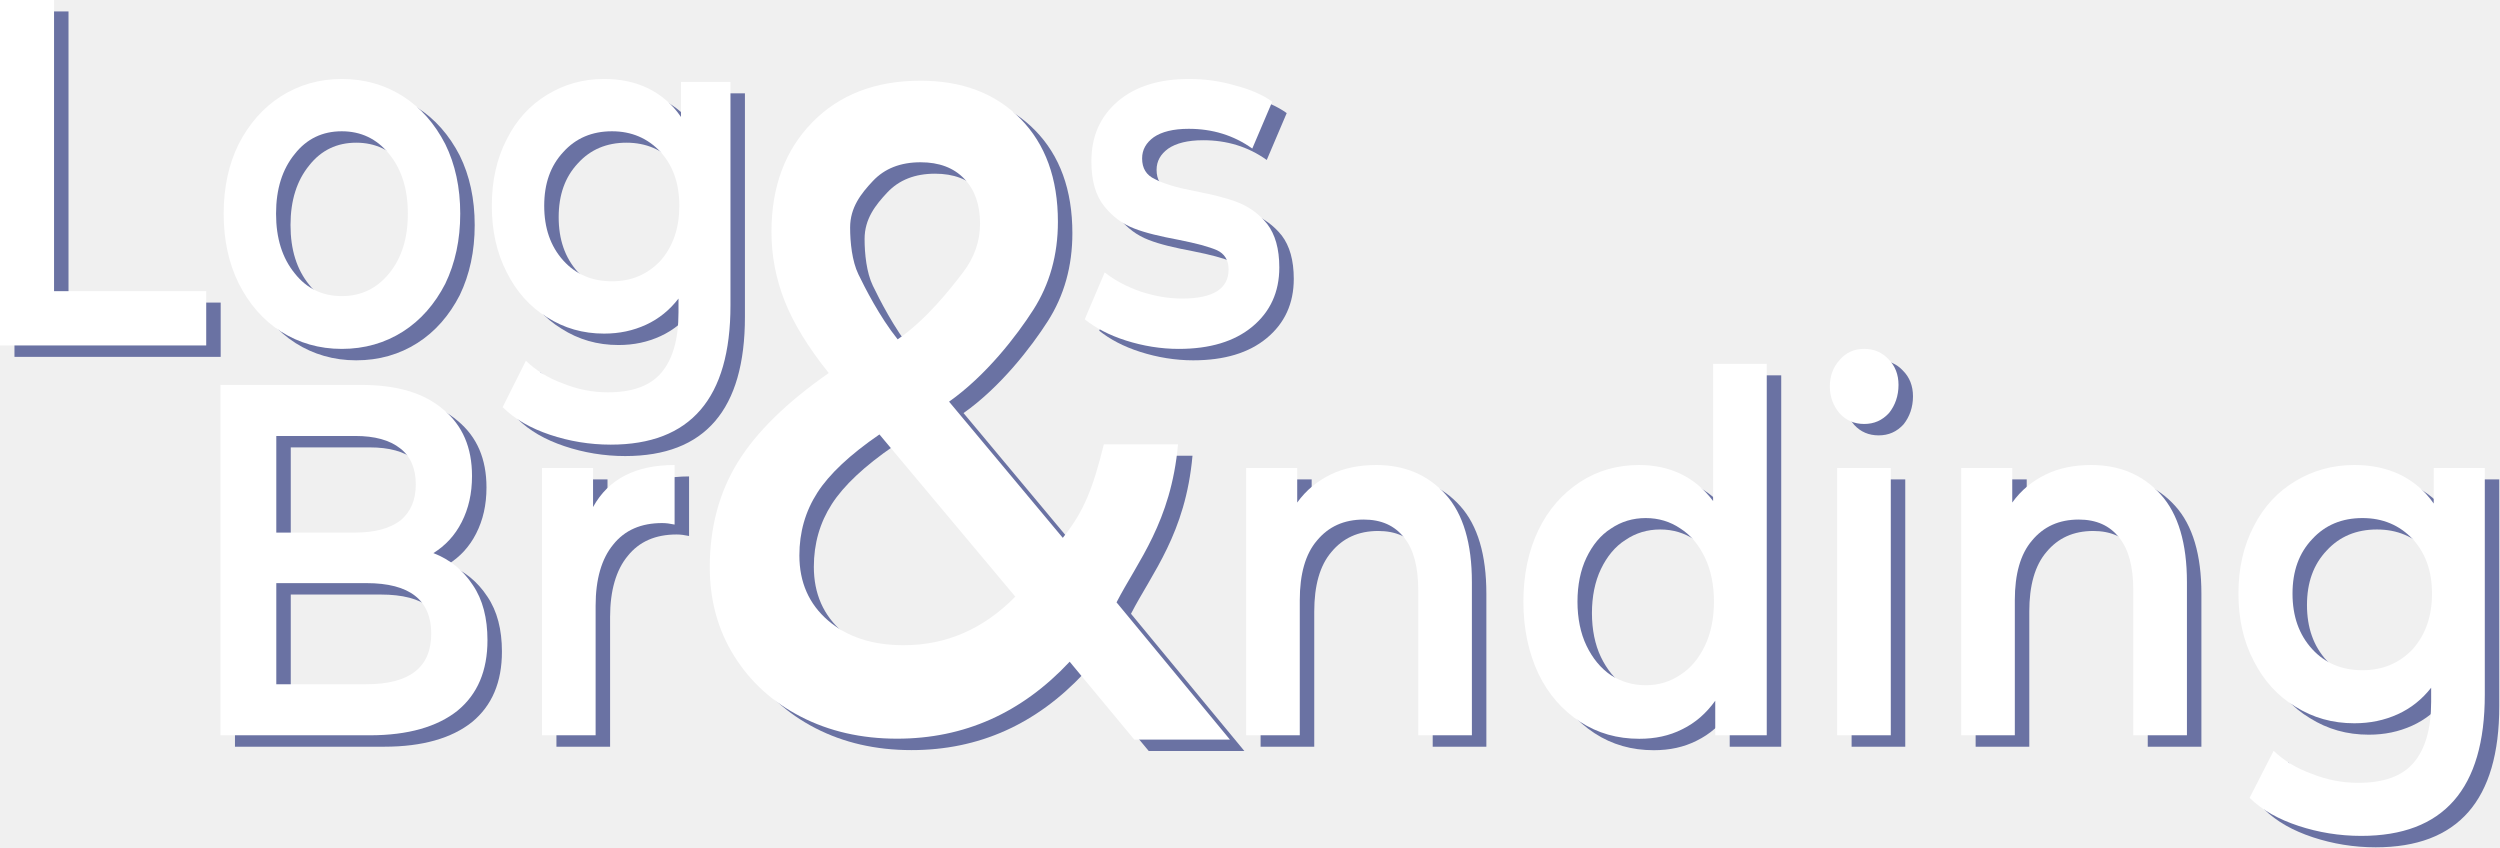
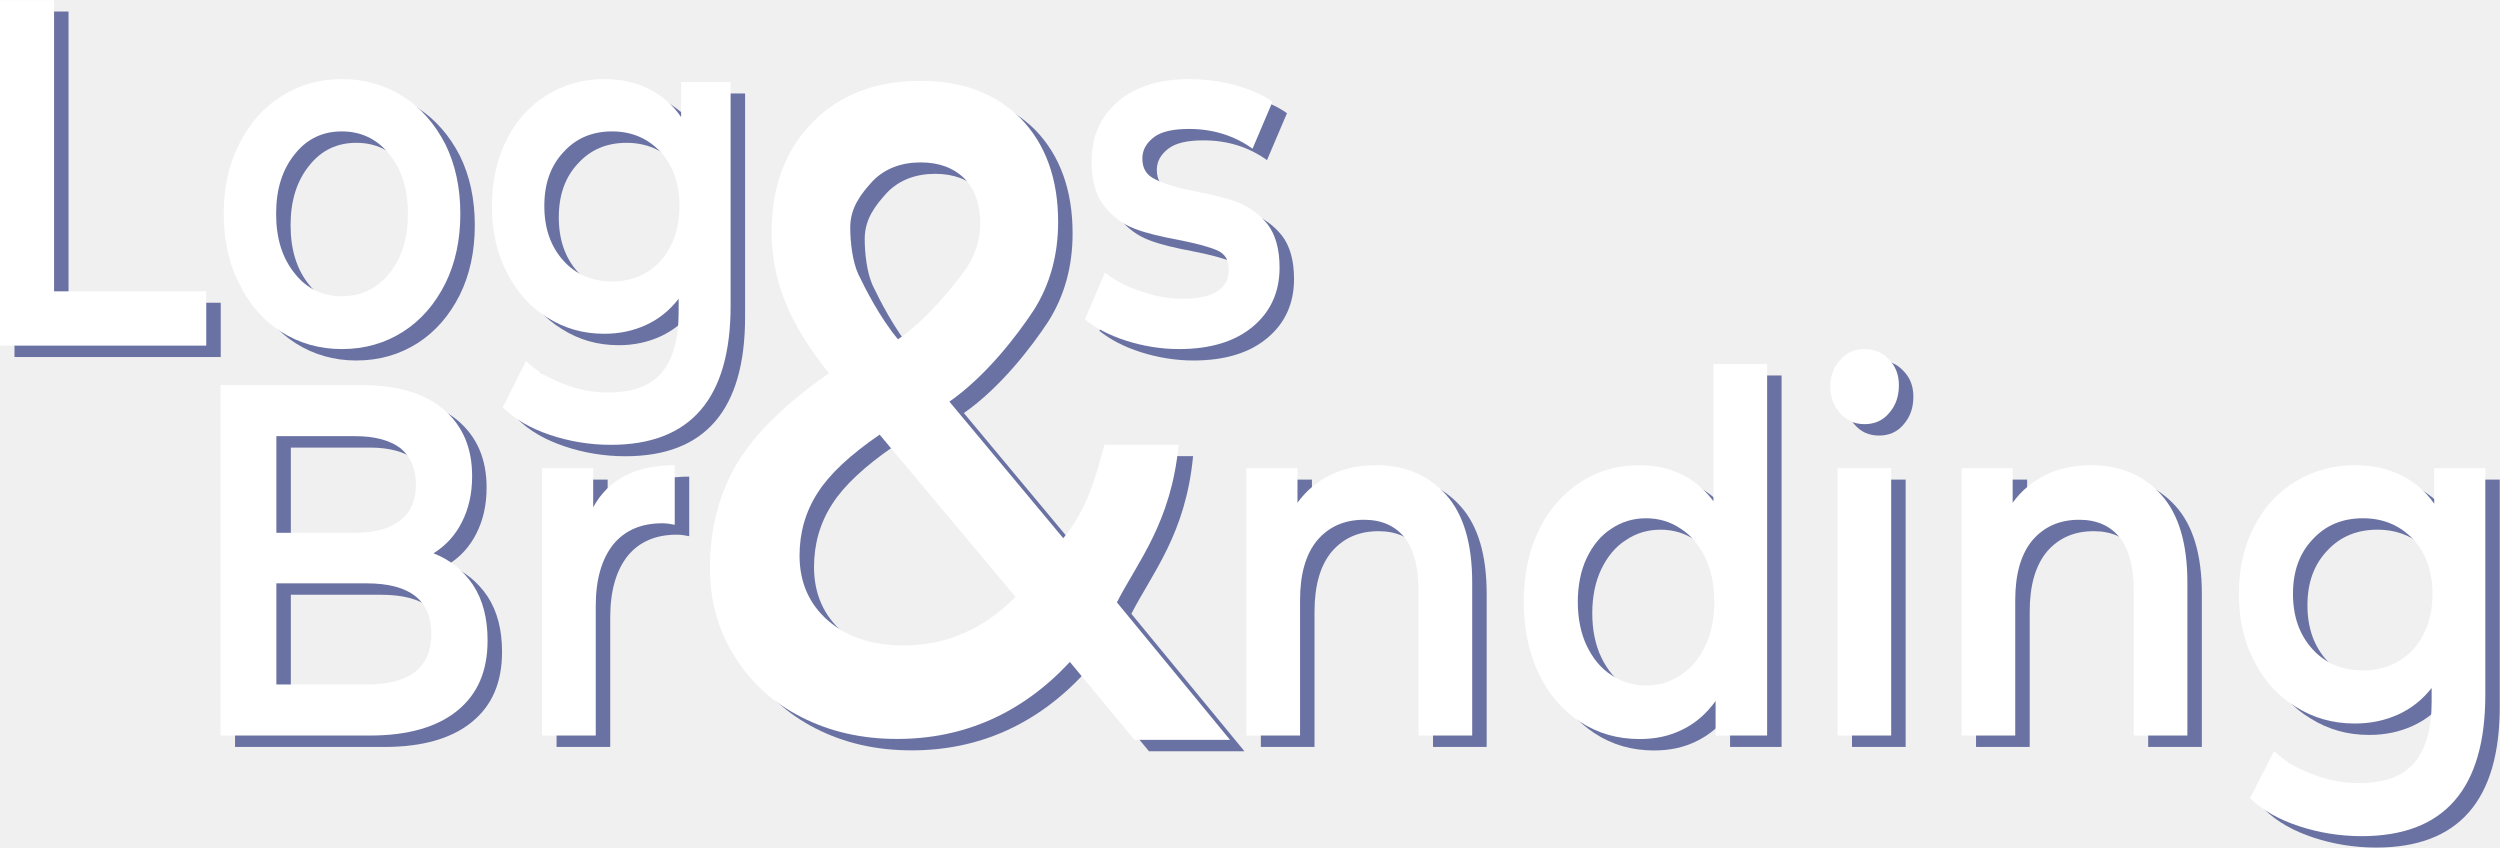
- <svg xmlns="http://www.w3.org/2000/svg" width="100%" height="100%" viewBox="0 0 1964 666" version="1.1" xml:space="preserve" style="fill-rule:evenodd;clip-rule:evenodd;stroke-linejoin:round;stroke-miterlimit:2;">
-   <g transform="matrix(0.839854,0,0,0.996889,-33.9182,-1595.84)">
-     <g transform="matrix(388.889,0,0,388.889,17.3616,1882.05)">
-       <path d="M0.094,-0.7l0.13,0l0,0.59l0.366,0l0,0.11l-0.496,0l0,-0.7Z" style="fill:#6a72a3;fill-rule:nonzero;" />
-     </g>
-     <g transform="matrix(388.889,0,0,388.889,248.362,1882.05)">
-       <path d="M0.322,0.007c-0.054,0 -0.103,-0.012 -0.146,-0.035c-0.043,-0.023 -0.077,-0.056 -0.102,-0.098c-0.024,-0.041 -0.036,-0.088 -0.036,-0.141c0,-0.053 0.012,-0.1 0.036,-0.141c0.025,-0.041 0.059,-0.074 0.102,-0.097c0.043,-0.023 0.092,-0.035 0.146,-0.035c0.055,0 0.104,0.012 0.147,0.035c0.043,0.023 0.077,0.056 0.102,0.097c0.024,0.041 0.036,0.088 0.036,0.141c0,0.053 -0.012,0.1 -0.036,0.142c-0.025,0.041 -0.059,0.074 -0.102,0.097c-0.043,0.023 -0.092,0.035 -0.147,0.035Zm0,-0.107c0.046,0 0.084,-0.015 0.114,-0.046c0.03,-0.031 0.045,-0.071 0.045,-0.121c0,-0.05 -0.015,-0.09 -0.045,-0.121c-0.03,-0.031 -0.068,-0.046 -0.114,-0.046c-0.046,0 -0.084,0.015 -0.113,0.046c-0.03,0.031 -0.045,0.071 -0.045,0.121c0,0.05 0.015,0.09 0.045,0.121c0.029,0.031 0.067,0.046 0.113,0.046Z" style="fill:#6a72a3;fill-rule:nonzero;" />
-     </g>
-     <g transform="matrix(388.889,0,0,388.889,499.195,1882.05)">
-       <path d="M0.612,-0.534l0,0.453c0,0.188 -0.096,0.282 -0.288,0.282c-0.051,0 -0.1,-0.007 -0.146,-0.02c-0.046,-0.013 -0.084,-0.031 -0.114,-0.056l0.056,-0.094c0.023,0.019 0.053,0.035 0.089,0.046c0.035,0.012 0.071,0.018 0.108,0.018c0.059,0 0.102,-0.013 0.129,-0.04c0.027,-0.027 0.041,-0.067 0.041,-0.122l0,-0.028c-0.021,0.023 -0.047,0.041 -0.078,0.053c-0.031,0.012 -0.064,0.018 -0.101,0.018c-0.051,0 -0.096,-0.011 -0.137,-0.033c-0.041,-0.021 -0.074,-0.052 -0.097,-0.091c-0.024,-0.039 -0.036,-0.084 -0.036,-0.135c0,-0.051 0.012,-0.096 0.036,-0.135c0.023,-0.039 0.056,-0.069 0.097,-0.09c0.041,-0.021 0.086,-0.032 0.137,-0.032c0.039,0 0.074,0.006 0.106,0.019c0.031,0.013 0.058,0.032 0.079,0.058l0,-0.071l0.119,0Zm-0.285,0.404c0.047,0 0.086,-0.014 0.117,-0.042c0.03,-0.029 0.045,-0.066 0.045,-0.111c0,-0.045 -0.015,-0.081 -0.045,-0.109c-0.031,-0.028 -0.07,-0.042 -0.117,-0.042c-0.048,0 -0.087,0.014 -0.117,0.042c-0.031,0.028 -0.046,0.064 -0.046,0.109c0,0.045 0.015,0.082 0.046,0.111c0.03,0.028 0.069,0.042 0.117,0.042Z" style="fill:#6a72a3;fill-rule:nonzero;" />
-     </g>
-     <g transform="matrix(388.889,0,0,388.889,1060.42,1882.05)">
-       <path d="M0.247,0.007c-0.043,0 -0.086,-0.006 -0.127,-0.017c-0.041,-0.011 -0.074,-0.026 -0.099,-0.043l0.048,-0.095c0.024,0.016 0.053,0.029 0.087,0.039c0.033,0.009 0.066,0.014 0.099,0.014c0.075,0 0.112,-0.02 0.112,-0.059c0,-0.019 -0.01,-0.032 -0.028,-0.039c-0.019,-0.007 -0.05,-0.014 -0.092,-0.021c-0.044,-0.007 -0.08,-0.014 -0.107,-0.023c-0.028,-0.009 -0.052,-0.024 -0.072,-0.045c-0.021,-0.022 -0.031,-0.052 -0.031,-0.091c0,-0.051 0.021,-0.091 0.064,-0.122c0.042,-0.03 0.099,-0.045 0.171,-0.045c0.037,0 0.073,0.004 0.11,0.013c0.037,0.008 0.067,0.019 0.09,0.033l-0.048,0.095c-0.045,-0.027 -0.096,-0.04 -0.153,-0.04c-0.037,0 -0.065,0.006 -0.084,0.017c-0.018,0.011 -0.028,0.025 -0.028,0.043c0,0.02 0.01,0.034 0.031,0.042c0.02,0.009 0.051,0.017 0.094,0.024c0.043,0.007 0.078,0.014 0.105,0.023c0.027,0.009 0.051,0.023 0.071,0.044c0.019,0.021 0.029,0.05 0.029,0.088c0,0.05 -0.022,0.09 -0.065,0.12c-0.043,0.03 -0.102,0.045 -0.177,0.045Z" style="fill:#6a72a3;fill-rule:nonzero;" />
+ <svg xmlns="http://www.w3.org/2000/svg" width="100%" height="100%" viewBox="0 0 1949 661" version="1.1" xml:space="preserve" style="fill-rule:evenodd;clip-rule:evenodd;stroke-linejoin:round;stroke-miterlimit:2;">
+   <g transform="matrix(1,0,0,1,-107741,-69589.5)">
+     <g transform="matrix(1,0,0,1,112363,69263.3)">
+       <g transform="matrix(0.833602,0,0,0.989468,-4655.66,-1257.68)">
+         <g transform="matrix(388.889,0,0,388.889,17.3616,1882.05)">
+           <path d="M0.094,-0.7L0.224,-0.7L0.224,-0.11L0.59,-0.11L0.59,0L0.094,0L0.094,-0.7Z" style="fill:rgb(106,114,163);fill-rule:nonzero;" />
+         </g>
+         <g transform="matrix(388.889,0,0,388.889,248.362,1882.05)">
+           <path d="M0.322,0.007C0.268,0.007 0.219,-0.005 0.176,-0.028C0.133,-0.051 0.099,-0.084 0.075,-0.126C0.05,-0.167 0.038,-0.214 0.038,-0.267C0.038,-0.32 0.05,-0.367 0.075,-0.408C0.099,-0.449 0.133,-0.482 0.176,-0.505C0.219,-0.528 0.268,-0.54 0.322,-0.54C0.377,-0.54 0.426,-0.528 0.469,-0.505C0.512,-0.482 0.546,-0.449 0.571,-0.408C0.595,-0.367 0.607,-0.32 0.607,-0.267C0.607,-0.214 0.595,-0.167 0.571,-0.126C0.546,-0.084 0.512,-0.051 0.469,-0.028C0.426,-0.005 0.377,0.007 0.322,0.007ZM0.322,-0.1C0.368,-0.1 0.406,-0.115 0.436,-0.146C0.466,-0.177 0.481,-0.217 0.481,-0.267C0.481,-0.317 0.466,-0.357 0.436,-0.388C0.406,-0.419 0.368,-0.434 0.322,-0.434C0.276,-0.434 0.238,-0.419 0.209,-0.388C0.179,-0.357 0.164,-0.317 0.164,-0.267C0.164,-0.217 0.179,-0.177 0.209,-0.146C0.238,-0.115 0.276,-0.1 0.322,-0.1Z" style="fill:rgb(106,114,163);fill-rule:nonzero;" />
+         </g>
+         <g transform="matrix(388.889,0,0,388.889,499.195,1882.05)">
+           <path d="M0.612,-0.534L0.612,-0.081C0.612,0.107 0.516,0.201 0.324,0.201C0.273,0.201 0.224,0.194 0.178,0.181C0.132,0.168 0.094,0.15 0.064,0.125L0.12,0.031C0.143,0.05 0.173,0.066 0.209,0.077C0.244,0.089 0.28,0.095 0.317,0.095C0.376,0.095 0.419,0.082 0.446,0.055C0.473,0.028 0.487,-0.012 0.487,-0.067L0.487,-0.095C0.466,-0.072 0.44,-0.054 0.409,-0.042C0.378,-0.03 0.345,-0.024 0.308,-0.024C0.257,-0.024 0.212,-0.035 0.171,-0.057C0.13,-0.078 0.097,-0.109 0.074,-0.148C0.05,-0.187 0.038,-0.232 0.038,-0.283C0.038,-0.334 0.05,-0.379 0.074,-0.418C0.097,-0.457 0.13,-0.487 0.171,-0.508C0.212,-0.529 0.257,-0.54 0.308,-0.54C0.347,-0.54 0.382,-0.534 0.413,-0.521C0.445,-0.508 0.472,-0.489 0.493,-0.463L0.493,-0.534L0.612,-0.534ZM0.327,-0.13C0.374,-0.13 0.413,-0.144 0.444,-0.172C0.474,-0.201 0.489,-0.238 0.489,-0.283C0.489,-0.328 0.474,-0.364 0.444,-0.392C0.413,-0.42 0.374,-0.434 0.327,-0.434C0.279,-0.434 0.24,-0.42 0.21,-0.392C0.179,-0.364 0.164,-0.328 0.164,-0.283C0.164,-0.238 0.179,-0.201 0.21,-0.172C0.24,-0.144 0.279,-0.13 0.327,-0.13Z" style="fill:rgb(106,114,163);fill-rule:nonzero;" />
+         </g>
+         <g transform="matrix(388.889,0,0,388.889,1060.42,1882.05)">
+           <path d="M0.247,0.007C0.204,0.007 0.161,0.001 0.12,-0.01C0.079,-0.021 0.046,-0.036 0.021,-0.053L0.069,-0.148C0.093,-0.132 0.122,-0.119 0.156,-0.11C0.189,-0.1 0.222,-0.095 0.255,-0.095C0.33,-0.095 0.367,-0.115 0.367,-0.154C0.367,-0.173 0.358,-0.186 0.339,-0.193C0.32,-0.2 0.289,-0.207 0.247,-0.214C0.203,-0.221 0.167,-0.228 0.14,-0.237C0.112,-0.246 0.088,-0.261 0.068,-0.282C0.047,-0.304 0.037,-0.334 0.037,-0.373C0.037,-0.424 0.058,-0.464 0.101,-0.495C0.143,-0.525 0.2,-0.54 0.272,-0.54C0.309,-0.54 0.345,-0.536 0.382,-0.528C0.419,-0.519 0.449,-0.508 0.472,-0.494L0.424,-0.399C0.379,-0.426 0.328,-0.439 0.271,-0.439C0.234,-0.439 0.206,-0.434 0.188,-0.423C0.169,-0.411 0.159,-0.397 0.159,-0.379C0.159,-0.359 0.169,-0.345 0.19,-0.337C0.21,-0.328 0.241,-0.32 0.284,-0.313C0.327,-0.306 0.362,-0.299 0.389,-0.29C0.416,-0.281 0.44,-0.267 0.46,-0.246C0.479,-0.225 0.489,-0.196 0.489,-0.158C0.489,-0.108 0.467,-0.068 0.424,-0.038C0.381,-0.008 0.322,0.007 0.247,0.007Z" style="fill:rgb(106,114,163);fill-rule:nonzero;" />
+         </g>
+       </g>
+       <g transform="matrix(0.833602,0,0,0.989468,-4666.94,-1266.58)">
+         <g transform="matrix(388.889,0,0,388.889,17.3616,1882.05)">
+           <path d="M0.094,-0.7L0.224,-0.7L0.224,-0.11L0.59,-0.11L0.59,0L0.094,0L0.094,-0.7Z" style="fill:white;fill-rule:nonzero;" />
+         </g>
+         <g transform="matrix(388.889,0,0,388.889,248.362,1882.05)">
+           <path d="M0.322,0.007C0.268,0.007 0.219,-0.005 0.176,-0.028C0.133,-0.051 0.099,-0.084 0.075,-0.126C0.05,-0.167 0.038,-0.214 0.038,-0.267C0.038,-0.32 0.05,-0.367 0.075,-0.408C0.099,-0.449 0.133,-0.482 0.176,-0.505C0.219,-0.528 0.268,-0.54 0.322,-0.54C0.377,-0.54 0.426,-0.528 0.469,-0.505C0.512,-0.482 0.546,-0.449 0.571,-0.408C0.595,-0.367 0.607,-0.32 0.607,-0.267C0.607,-0.214 0.595,-0.167 0.571,-0.126C0.546,-0.084 0.512,-0.051 0.469,-0.028C0.426,-0.005 0.377,0.007 0.322,0.007ZM0.322,-0.1C0.368,-0.1 0.406,-0.115 0.436,-0.146C0.466,-0.177 0.481,-0.217 0.481,-0.267C0.481,-0.317 0.466,-0.357 0.436,-0.388C0.406,-0.419 0.368,-0.434 0.322,-0.434C0.276,-0.434 0.238,-0.419 0.209,-0.388C0.179,-0.357 0.164,-0.317 0.164,-0.267C0.164,-0.217 0.179,-0.177 0.209,-0.146C0.238,-0.115 0.276,-0.1 0.322,-0.1Z" style="fill:white;fill-rule:nonzero;" />
+         </g>
+         <g transform="matrix(388.889,0,0,388.889,499.195,1882.05)">
+           <path d="M0.612,-0.534L0.612,-0.081C0.612,0.107 0.516,0.201 0.324,0.201C0.273,0.201 0.224,0.194 0.178,0.181C0.132,0.168 0.094,0.15 0.064,0.125L0.12,0.031C0.143,0.05 0.173,0.066 0.209,0.077C0.244,0.089 0.28,0.095 0.317,0.095C0.376,0.095 0.419,0.082 0.446,0.055C0.473,0.028 0.487,-0.012 0.487,-0.067L0.487,-0.095C0.466,-0.072 0.44,-0.054 0.409,-0.042C0.378,-0.03 0.345,-0.024 0.308,-0.024C0.257,-0.024 0.212,-0.035 0.171,-0.057C0.13,-0.078 0.097,-0.109 0.074,-0.148C0.05,-0.187 0.038,-0.232 0.038,-0.283C0.038,-0.334 0.05,-0.379 0.074,-0.418C0.097,-0.457 0.13,-0.487 0.171,-0.508C0.212,-0.529 0.257,-0.54 0.308,-0.54C0.347,-0.54 0.382,-0.534 0.413,-0.521C0.445,-0.508 0.472,-0.489 0.493,-0.463L0.493,-0.534L0.612,-0.534ZM0.327,-0.13C0.374,-0.13 0.413,-0.144 0.444,-0.172C0.474,-0.201 0.489,-0.238 0.489,-0.283C0.489,-0.328 0.474,-0.364 0.444,-0.392C0.413,-0.42 0.374,-0.434 0.327,-0.434C0.279,-0.434 0.24,-0.42 0.21,-0.392C0.179,-0.364 0.164,-0.328 0.164,-0.283C0.164,-0.238 0.179,-0.201 0.21,-0.172C0.24,-0.144 0.279,-0.13 0.327,-0.13Z" style="fill:white;fill-rule:nonzero;" />
+         </g>
+         <g transform="matrix(388.889,0,0,388.889,1060.42,1882.05)">
+           <path d="M0.247,0.007C0.204,0.007 0.161,0.001 0.12,-0.01C0.079,-0.021 0.046,-0.036 0.021,-0.053L0.069,-0.148C0.093,-0.132 0.122,-0.119 0.156,-0.11C0.189,-0.1 0.222,-0.095 0.255,-0.095C0.33,-0.095 0.367,-0.115 0.367,-0.154C0.367,-0.173 0.358,-0.186 0.339,-0.193C0.32,-0.2 0.289,-0.207 0.247,-0.214C0.203,-0.221 0.167,-0.228 0.14,-0.237C0.112,-0.246 0.088,-0.261 0.068,-0.282C0.047,-0.304 0.037,-0.334 0.037,-0.373C0.037,-0.424 0.058,-0.464 0.101,-0.495C0.143,-0.525 0.2,-0.54 0.272,-0.54C0.309,-0.54 0.345,-0.536 0.382,-0.528C0.419,-0.519 0.449,-0.508 0.472,-0.494L0.424,-0.399C0.379,-0.426 0.328,-0.439 0.271,-0.439C0.234,-0.439 0.206,-0.434 0.188,-0.423C0.169,-0.411 0.159,-0.397 0.159,-0.379C0.159,-0.359 0.169,-0.345 0.19,-0.337C0.21,-0.328 0.241,-0.32 0.284,-0.313C0.327,-0.306 0.362,-0.299 0.389,-0.29C0.416,-0.281 0.44,-0.267 0.46,-0.246C0.479,-0.225 0.489,-0.196 0.489,-0.158C0.489,-0.108 0.467,-0.068 0.424,-0.038C0.381,-0.008 0.322,0.007 0.247,0.007Z" style="fill:white;fill-rule:nonzero;" />
+         </g>
+       </g>
+       <g transform="matrix(0.803208,0,0,0.936689,-4635.29,-1261.51)">
+         <g transform="matrix(416.667,0,0,416.667,205.501,2316.71)">
+           <path d="M0.59,-0.364C0.629,-0.351 0.659,-0.33 0.682,-0.301C0.705,-0.271 0.716,-0.234 0.716,-0.19C0.716,-0.129 0.693,-0.083 0.646,-0.05C0.599,-0.017 0.531,0 0.442,0L0.094,0L0.094,-0.7L0.422,-0.7C0.505,-0.7 0.568,-0.684 0.613,-0.652C0.658,-0.619 0.68,-0.575 0.68,-0.518C0.68,-0.483 0.672,-0.453 0.656,-0.426C0.64,-0.399 0.618,-0.379 0.59,-0.364ZM0.224,-0.598L0.224,-0.405L0.408,-0.405C0.453,-0.405 0.488,-0.413 0.513,-0.43C0.537,-0.446 0.549,-0.47 0.549,-0.501C0.549,-0.533 0.537,-0.557 0.513,-0.574C0.488,-0.59 0.453,-0.598 0.408,-0.598L0.224,-0.598ZM0.434,-0.102C0.535,-0.102 0.585,-0.136 0.585,-0.203C0.585,-0.27 0.535,-0.304 0.434,-0.304L0.224,-0.304L0.224,-0.102L0.434,-0.102Z" style="fill:rgb(106,114,163);fill-rule:nonzero;" />
+         </g>
+         <g transform="matrix(416.667,0,0,416.667,522.584,2316.71)">
+           <path d="M0.201,-0.456C0.237,-0.512 0.3,-0.54 0.391,-0.54L0.391,-0.421C0.38,-0.423 0.371,-0.424 0.362,-0.424C0.313,-0.424 0.275,-0.41 0.248,-0.382C0.221,-0.353 0.207,-0.312 0.207,-0.259L0.207,0L0.082,0L0.082,-0.534L0.201,-0.534L0.201,-0.456Z" style="fill:rgb(106,114,163);fill-rule:nonzero;" />
+         </g>
+         <g transform="matrix(416.667,0,0,416.667,1206.18,2316.71)">
+           <path d="M0.385,-0.54C0.452,-0.54 0.506,-0.52 0.547,-0.481C0.588,-0.442 0.608,-0.383 0.608,-0.306L0.608,0L0.483,0L0.483,-0.29C0.483,-0.337 0.472,-0.372 0.45,-0.396C0.428,-0.419 0.397,-0.431 0.356,-0.431C0.31,-0.431 0.274,-0.417 0.247,-0.39C0.22,-0.362 0.207,-0.322 0.207,-0.27L0.207,0L0.082,0L0.082,-0.534L0.201,-0.534L0.201,-0.465C0.222,-0.49 0.248,-0.508 0.279,-0.521C0.31,-0.534 0.346,-0.54 0.385,-0.54Z" style="fill:rgb(106,114,163);fill-rule:nonzero;" />
+         </g>
+         <g transform="matrix(416.667,0,0,416.667,1493.68,2316.71)">
+           <path d="M0.605,-0.742L0.605,0L0.485,0L0.485,-0.069C0.464,-0.044 0.439,-0.025 0.408,-0.012C0.378,0.001 0.345,0.007 0.308,0.007C0.257,0.007 0.211,-0.004 0.17,-0.027C0.129,-0.05 0.096,-0.082 0.073,-0.124C0.05,-0.165 0.038,-0.213 0.038,-0.267C0.038,-0.321 0.05,-0.369 0.073,-0.41C0.096,-0.451 0.129,-0.483 0.17,-0.506C0.211,-0.529 0.257,-0.54 0.308,-0.54C0.343,-0.54 0.376,-0.534 0.405,-0.522C0.434,-0.51 0.459,-0.492 0.48,-0.468L0.48,-0.742L0.605,-0.742ZM0.323,-0.1C0.353,-0.1 0.38,-0.107 0.404,-0.121C0.428,-0.134 0.447,-0.154 0.461,-0.179C0.475,-0.204 0.482,-0.234 0.482,-0.267C0.482,-0.3 0.475,-0.33 0.461,-0.355C0.447,-0.38 0.428,-0.4 0.404,-0.413C0.38,-0.427 0.353,-0.434 0.323,-0.434C0.293,-0.434 0.266,-0.427 0.242,-0.413C0.218,-0.4 0.199,-0.38 0.185,-0.355C0.171,-0.33 0.164,-0.3 0.164,-0.267C0.164,-0.234 0.171,-0.204 0.185,-0.179C0.199,-0.154 0.218,-0.134 0.242,-0.121C0.266,-0.107 0.293,-0.1 0.323,-0.1Z" style="fill:rgb(106,114,163);fill-rule:nonzero;" />
+         </g>
+         <g transform="matrix(416.667,0,0,416.667,1779.93,2316.71)">
+           <path d="M0.082,-0.534L0.207,-0.534L0.207,0L0.082,0L0.082,-0.534ZM0.145,-0.622C0.122,-0.622 0.103,-0.629 0.088,-0.644C0.073,-0.658 0.065,-0.676 0.065,-0.697C0.065,-0.718 0.073,-0.736 0.088,-0.75C0.103,-0.765 0.122,-0.772 0.145,-0.772C0.168,-0.772 0.187,-0.765 0.202,-0.751C0.217,-0.738 0.225,-0.721 0.225,-0.7C0.225,-0.678 0.218,-0.66 0.203,-0.645C0.188,-0.629 0.168,-0.622 0.145,-0.622Z" style="fill:rgb(106,114,163);fill-rule:nonzero;" />
+         </g>
+         <g transform="matrix(416.667,0,0,416.667,1900.34,2316.71)">
+           <path d="M0.385,-0.54C0.452,-0.54 0.506,-0.52 0.547,-0.481C0.588,-0.442 0.608,-0.383 0.608,-0.306L0.608,0L0.483,0L0.483,-0.29C0.483,-0.337 0.472,-0.372 0.45,-0.396C0.428,-0.419 0.397,-0.431 0.356,-0.431C0.31,-0.431 0.274,-0.417 0.247,-0.39C0.22,-0.362 0.207,-0.322 0.207,-0.27L0.207,0L0.082,0L0.082,-0.534L0.201,-0.534L0.201,-0.465C0.222,-0.49 0.248,-0.508 0.279,-0.521C0.31,-0.534 0.346,-0.54 0.385,-0.54Z" style="fill:rgb(106,114,163);fill-rule:nonzero;" />
+         </g>
+         <g transform="matrix(416.667,0,0,416.667,2187.84,2316.71)">
+           <path d="M0.612,-0.534L0.612,-0.081C0.612,0.107 0.516,0.201 0.324,0.201C0.273,0.201 0.224,0.194 0.178,0.181C0.132,0.168 0.094,0.15 0.064,0.125L0.12,0.031C0.143,0.05 0.173,0.066 0.209,0.077C0.244,0.089 0.28,0.095 0.317,0.095C0.376,0.095 0.419,0.082 0.446,0.055C0.473,0.028 0.487,-0.012 0.487,-0.067L0.487,-0.095C0.466,-0.072 0.44,-0.054 0.409,-0.042C0.378,-0.03 0.345,-0.024 0.308,-0.024C0.257,-0.024 0.212,-0.035 0.171,-0.057C0.13,-0.078 0.097,-0.109 0.074,-0.148C0.05,-0.187 0.038,-0.232 0.038,-0.283C0.038,-0.334 0.05,-0.379 0.074,-0.418C0.097,-0.457 0.13,-0.487 0.171,-0.508C0.212,-0.529 0.257,-0.54 0.308,-0.54C0.347,-0.54 0.382,-0.534 0.413,-0.521C0.445,-0.508 0.472,-0.489 0.493,-0.463L0.493,-0.534L0.612,-0.534ZM0.327,-0.13C0.374,-0.13 0.413,-0.144 0.444,-0.172C0.474,-0.201 0.489,-0.238 0.489,-0.283C0.489,-0.328 0.474,-0.364 0.444,-0.392C0.413,-0.42 0.374,-0.434 0.327,-0.434C0.279,-0.434 0.24,-0.42 0.21,-0.392C0.179,-0.364 0.164,-0.328 0.164,-0.283C0.164,-0.238 0.179,-0.201 0.21,-0.172C0.24,-0.144 0.279,-0.13 0.327,-0.13Z" style="fill:rgb(106,114,163);fill-rule:nonzero;" />
+         </g>
+       </g>
+       <g transform="matrix(0.803208,0,0,0.936689,-4646.57,-1270.41)">
+         <g transform="matrix(416.667,0,0,416.667,205.501,2316.71)">
+           <path d="M0.59,-0.364C0.629,-0.351 0.659,-0.33 0.682,-0.301C0.705,-0.271 0.716,-0.234 0.716,-0.19C0.716,-0.129 0.693,-0.083 0.646,-0.05C0.599,-0.017 0.531,0 0.442,0L0.094,0L0.094,-0.7L0.422,-0.7C0.505,-0.7 0.568,-0.684 0.613,-0.652C0.658,-0.619 0.68,-0.575 0.68,-0.518C0.68,-0.483 0.672,-0.453 0.656,-0.426C0.64,-0.399 0.618,-0.379 0.59,-0.364ZM0.224,-0.598L0.224,-0.405L0.408,-0.405C0.453,-0.405 0.488,-0.413 0.513,-0.43C0.537,-0.446 0.549,-0.47 0.549,-0.501C0.549,-0.533 0.537,-0.557 0.513,-0.574C0.488,-0.59 0.453,-0.598 0.408,-0.598L0.224,-0.598ZM0.434,-0.102C0.535,-0.102 0.585,-0.136 0.585,-0.203C0.585,-0.27 0.535,-0.304 0.434,-0.304L0.224,-0.304L0.224,-0.102L0.434,-0.102Z" style="fill:white;fill-rule:nonzero;" />
+         </g>
+         <g transform="matrix(416.667,0,0,416.667,522.584,2316.71)">
+           <path d="M0.201,-0.456C0.237,-0.512 0.3,-0.54 0.391,-0.54L0.391,-0.421C0.38,-0.423 0.371,-0.424 0.362,-0.424C0.313,-0.424 0.275,-0.41 0.248,-0.382C0.221,-0.353 0.207,-0.312 0.207,-0.259L0.207,0L0.082,0L0.082,-0.534L0.201,-0.534L0.201,-0.456Z" style="fill:white;fill-rule:nonzero;" />
+         </g>
+         <g transform="matrix(416.667,0,0,416.667,1206.18,2316.71)">
+           <path d="M0.385,-0.54C0.452,-0.54 0.506,-0.52 0.547,-0.481C0.588,-0.442 0.608,-0.383 0.608,-0.306L0.608,0L0.483,0L0.483,-0.29C0.483,-0.337 0.472,-0.372 0.45,-0.396C0.428,-0.419 0.397,-0.431 0.356,-0.431C0.31,-0.431 0.274,-0.417 0.247,-0.39C0.22,-0.362 0.207,-0.322 0.207,-0.27L0.207,0L0.082,0L0.082,-0.534L0.201,-0.534L0.201,-0.465C0.222,-0.49 0.248,-0.508 0.279,-0.521C0.31,-0.534 0.346,-0.54 0.385,-0.54Z" style="fill:white;fill-rule:nonzero;" />
+         </g>
+         <g transform="matrix(416.667,0,0,416.667,1493.68,2316.71)">
+           <path d="M0.605,-0.742L0.605,0L0.485,0L0.485,-0.069C0.464,-0.044 0.439,-0.025 0.408,-0.012C0.378,0.001 0.345,0.007 0.308,0.007C0.257,0.007 0.211,-0.004 0.17,-0.027C0.129,-0.05 0.096,-0.082 0.073,-0.124C0.05,-0.165 0.038,-0.213 0.038,-0.267C0.038,-0.321 0.05,-0.369 0.073,-0.41C0.096,-0.451 0.129,-0.483 0.17,-0.506C0.211,-0.529 0.257,-0.54 0.308,-0.54C0.343,-0.54 0.376,-0.534 0.405,-0.522C0.434,-0.51 0.459,-0.492 0.48,-0.468L0.48,-0.742L0.605,-0.742ZM0.323,-0.1C0.353,-0.1 0.38,-0.107 0.404,-0.121C0.428,-0.134 0.447,-0.154 0.461,-0.179C0.475,-0.204 0.482,-0.234 0.482,-0.267C0.482,-0.3 0.475,-0.33 0.461,-0.355C0.447,-0.38 0.428,-0.4 0.404,-0.413C0.38,-0.427 0.353,-0.434 0.323,-0.434C0.293,-0.434 0.266,-0.427 0.242,-0.413C0.218,-0.4 0.199,-0.38 0.185,-0.355C0.171,-0.33 0.164,-0.3 0.164,-0.267C0.164,-0.234 0.171,-0.204 0.185,-0.179C0.199,-0.154 0.218,-0.134 0.242,-0.121C0.266,-0.107 0.293,-0.1 0.323,-0.1Z" style="fill:white;fill-rule:nonzero;" />
+         </g>
+         <g transform="matrix(416.667,0,0,416.667,1779.93,2316.71)">
+           <path d="M0.082,-0.534L0.207,-0.534L0.207,0L0.082,0L0.082,-0.534ZM0.145,-0.622C0.122,-0.622 0.103,-0.629 0.088,-0.644C0.073,-0.658 0.065,-0.676 0.065,-0.697C0.065,-0.718 0.073,-0.736 0.088,-0.75C0.103,-0.765 0.122,-0.772 0.145,-0.772C0.168,-0.772 0.187,-0.765 0.202,-0.751C0.217,-0.738 0.225,-0.721 0.225,-0.7C0.225,-0.678 0.218,-0.66 0.203,-0.645C0.188,-0.629 0.168,-0.622 0.145,-0.622Z" style="fill:white;fill-rule:nonzero;" />
+         </g>
+         <g transform="matrix(416.667,0,0,416.667,1900.34,2316.71)">
+           <path d="M0.385,-0.54C0.452,-0.54 0.506,-0.52 0.547,-0.481C0.588,-0.442 0.608,-0.383 0.608,-0.306L0.608,0L0.483,0L0.483,-0.29C0.483,-0.337 0.472,-0.372 0.45,-0.396C0.428,-0.419 0.397,-0.431 0.356,-0.431C0.31,-0.431 0.274,-0.417 0.247,-0.39C0.22,-0.362 0.207,-0.322 0.207,-0.27L0.207,0L0.082,0L0.082,-0.534L0.201,-0.534L0.201,-0.465C0.222,-0.49 0.248,-0.508 0.279,-0.521C0.31,-0.534 0.346,-0.54 0.385,-0.54Z" style="fill:white;fill-rule:nonzero;" />
+         </g>
+         <g transform="matrix(416.667,0,0,416.667,2187.84,2316.71)">
+           <path d="M0.612,-0.534L0.612,-0.081C0.612,0.107 0.516,0.201 0.324,0.201C0.273,0.201 0.224,0.194 0.178,0.181C0.132,0.168 0.094,0.15 0.064,0.125L0.12,0.031C0.143,0.05 0.173,0.066 0.209,0.077C0.244,0.089 0.28,0.095 0.317,0.095C0.376,0.095 0.419,0.082 0.446,0.055C0.473,0.028 0.487,-0.012 0.487,-0.067L0.487,-0.095C0.466,-0.072 0.44,-0.054 0.409,-0.042C0.378,-0.03 0.345,-0.024 0.308,-0.024C0.257,-0.024 0.212,-0.035 0.171,-0.057C0.13,-0.078 0.097,-0.109 0.074,-0.148C0.05,-0.187 0.038,-0.232 0.038,-0.283C0.038,-0.334 0.05,-0.379 0.074,-0.418C0.097,-0.457 0.13,-0.487 0.171,-0.508C0.212,-0.529 0.257,-0.54 0.308,-0.54C0.347,-0.54 0.382,-0.534 0.413,-0.521C0.445,-0.508 0.472,-0.489 0.493,-0.463L0.493,-0.534L0.612,-0.534ZM0.327,-0.13C0.374,-0.13 0.413,-0.144 0.444,-0.172C0.474,-0.201 0.489,-0.238 0.489,-0.283C0.489,-0.328 0.474,-0.364 0.444,-0.392C0.413,-0.42 0.374,-0.434 0.327,-0.434C0.279,-0.434 0.24,-0.42 0.21,-0.392C0.179,-0.364 0.164,-0.328 0.164,-0.283C0.164,-0.238 0.179,-0.201 0.21,-0.172C0.24,-0.144 0.279,-0.13 0.327,-0.13Z" style="fill:white;fill-rule:nonzero;" />
+         </g>
+       </g>
+       <g transform="matrix(572.696,0,0,714.564,-4080.74,904.035)">
+         <path d="M0.619,0.011L0.531,-0.074C0.466,-0.018 0.387,0.01 0.296,0.01C0.247,0.01 0.204,0.002 0.165,-0.014C0.126,-0.03 0.096,-0.052 0.074,-0.081C0.052,-0.109 0.041,-0.141 0.041,-0.177C0.041,-0.22 0.054,-0.259 0.079,-0.292C0.104,-0.325 0.146,-0.357 0.203,-0.389C0.175,-0.417 0.155,-0.443 0.143,-0.468C0.131,-0.492 0.125,-0.517 0.125,-0.543C0.125,-0.592 0.143,-0.632 0.181,-0.663C0.218,-0.693 0.267,-0.708 0.328,-0.708C0.385,-0.708 0.43,-0.694 0.464,-0.667C0.498,-0.639 0.515,-0.601 0.515,-0.554C0.515,-0.518 0.504,-0.486 0.482,-0.458C0.459,-0.43 0.417,-0.386 0.367,-0.358L0.522,-0.209C0.55,-0.237 0.562,-0.262 0.578,-0.311L0.679,-0.311C0.669,-0.226 0.623,-0.183 0.595,-0.139L0.749,0.011L0.619,0.011ZM0.328,-0.619C0.301,-0.619 0.279,-0.612 0.263,-0.599C0.247,-0.585 0.232,-0.57 0.232,-0.548C0.232,-0.532 0.235,-0.511 0.243,-0.497C0.252,-0.482 0.272,-0.45 0.297,-0.426C0.337,-0.448 0.37,-0.482 0.386,-0.499C0.401,-0.515 0.409,-0.533 0.409,-0.552C0.409,-0.573 0.402,-0.589 0.388,-0.601C0.373,-0.613 0.353,-0.619 0.328,-0.619ZM0.305,-0.092C0.363,-0.092 0.414,-0.11 0.457,-0.145L0.272,-0.322C0.232,-0.3 0.204,-0.279 0.188,-0.259C0.171,-0.238 0.163,-0.215 0.163,-0.19C0.163,-0.161 0.176,-0.137 0.202,-0.119C0.228,-0.101 0.262,-0.092 0.305,-0.092Z" style="fill:rgb(106,114,163);fill-rule:nonzero;" />
+       </g>
+       <g transform="matrix(572.696,0,0,714.564,-4092.02,895.13)">
+         <path d="M0.619,0.011L0.531,-0.074C0.466,-0.018 0.387,0.01 0.296,0.01C0.247,0.01 0.204,0.002 0.165,-0.014C0.126,-0.03 0.096,-0.052 0.074,-0.081C0.052,-0.109 0.041,-0.141 0.041,-0.177C0.041,-0.22 0.054,-0.259 0.079,-0.292C0.104,-0.325 0.146,-0.357 0.203,-0.389C0.175,-0.417 0.155,-0.443 0.143,-0.468C0.131,-0.492 0.125,-0.517 0.125,-0.543C0.125,-0.592 0.143,-0.632 0.181,-0.663C0.218,-0.693 0.267,-0.708 0.328,-0.708C0.385,-0.708 0.43,-0.694 0.464,-0.667C0.498,-0.639 0.515,-0.601 0.515,-0.554C0.515,-0.518 0.504,-0.486 0.482,-0.458C0.459,-0.43 0.417,-0.386 0.367,-0.358L0.522,-0.209C0.55,-0.237 0.562,-0.262 0.578,-0.311L0.679,-0.311C0.669,-0.226 0.623,-0.183 0.595,-0.139L0.749,0.011L0.619,0.011ZM0.328,-0.619C0.301,-0.619 0.279,-0.612 0.263,-0.599C0.247,-0.585 0.232,-0.57 0.232,-0.548C0.232,-0.532 0.235,-0.511 0.243,-0.497C0.252,-0.482 0.272,-0.45 0.297,-0.426C0.337,-0.448 0.37,-0.482 0.386,-0.499C0.401,-0.515 0.409,-0.533 0.409,-0.552C0.409,-0.573 0.402,-0.589 0.388,-0.601C0.373,-0.613 0.353,-0.619 0.328,-0.619ZM0.305,-0.092C0.363,-0.092 0.414,-0.11 0.457,-0.145L0.272,-0.322C0.232,-0.3 0.204,-0.279 0.188,-0.259C0.171,-0.238 0.163,-0.215 0.163,-0.19C0.163,-0.161 0.176,-0.137 0.202,-0.119C0.228,-0.101 0.262,-0.092 0.305,-0.092Z" style="fill:white;fill-rule:nonzero;" />
+       </g>
    </g>
  </g>
-   <g transform="matrix(0.839854,0,0,0.996889,-45.2825,-1604.81)">
-     <g transform="matrix(388.889,0,0,388.889,17.3616,1882.05)">
-       <path d="M0.094,-0.7l0.13,0l0,0.59l0.366,0l0,0.11l-0.496,0l0,-0.7Z" style="fill:#fff;fill-rule:nonzero;" />
-     </g>
-     <g transform="matrix(388.889,0,0,388.889,248.362,1882.05)">
-       <path d="M0.322,0.007c-0.054,0 -0.103,-0.012 -0.146,-0.035c-0.043,-0.023 -0.077,-0.056 -0.102,-0.098c-0.024,-0.041 -0.036,-0.088 -0.036,-0.141c0,-0.053 0.012,-0.1 0.036,-0.141c0.025,-0.041 0.059,-0.074 0.102,-0.097c0.043,-0.023 0.092,-0.035 0.146,-0.035c0.055,0 0.104,0.012 0.147,0.035c0.043,0.023 0.077,0.056 0.102,0.097c0.024,0.041 0.036,0.088 0.036,0.141c0,0.053 -0.012,0.1 -0.036,0.142c-0.025,0.041 -0.059,0.074 -0.102,0.097c-0.043,0.023 -0.092,0.035 -0.147,0.035Zm0,-0.107c0.046,0 0.084,-0.015 0.114,-0.046c0.03,-0.031 0.045,-0.071 0.045,-0.121c0,-0.05 -0.015,-0.09 -0.045,-0.121c-0.03,-0.031 -0.068,-0.046 -0.114,-0.046c-0.046,0 -0.084,0.015 -0.113,0.046c-0.03,0.031 -0.045,0.071 -0.045,0.121c0,0.05 0.015,0.09 0.045,0.121c0.029,0.031 0.067,0.046 0.113,0.046Z" style="fill:#fff;fill-rule:nonzero;" />
-     </g>
-     <g transform="matrix(388.889,0,0,388.889,499.195,1882.05)">
-       <path d="M0.612,-0.534l0,0.453c0,0.188 -0.096,0.282 -0.288,0.282c-0.051,0 -0.1,-0.007 -0.146,-0.02c-0.046,-0.013 -0.084,-0.031 -0.114,-0.056l0.056,-0.094c0.023,0.019 0.053,0.035 0.089,0.046c0.035,0.012 0.071,0.018 0.108,0.018c0.059,0 0.102,-0.013 0.129,-0.04c0.027,-0.027 0.041,-0.067 0.041,-0.122l0,-0.028c-0.021,0.023 -0.047,0.041 -0.078,0.053c-0.031,0.012 -0.064,0.018 -0.101,0.018c-0.051,0 -0.096,-0.011 -0.137,-0.033c-0.041,-0.021 -0.074,-0.052 -0.097,-0.091c-0.024,-0.039 -0.036,-0.084 -0.036,-0.135c0,-0.051 0.012,-0.096 0.036,-0.135c0.023,-0.039 0.056,-0.069 0.097,-0.09c0.041,-0.021 0.086,-0.032 0.137,-0.032c0.039,0 0.074,0.006 0.106,0.019c0.031,0.013 0.058,0.032 0.079,0.058l0,-0.071l0.119,0Zm-0.285,0.404c0.047,0 0.086,-0.014 0.117,-0.042c0.03,-0.029 0.045,-0.066 0.045,-0.111c0,-0.045 -0.015,-0.081 -0.045,-0.109c-0.031,-0.028 -0.07,-0.042 -0.117,-0.042c-0.048,0 -0.087,0.014 -0.117,0.042c-0.031,0.028 -0.046,0.064 -0.046,0.109c0,0.045 0.015,0.082 0.046,0.111c0.03,0.028 0.069,0.042 0.117,0.042Z" style="fill:#fff;fill-rule:nonzero;" />
-     </g>
-     <g transform="matrix(388.889,0,0,388.889,1060.42,1882.05)">
-       <path d="M0.247,0.007c-0.043,0 -0.086,-0.006 -0.127,-0.017c-0.041,-0.011 -0.074,-0.026 -0.099,-0.043l0.048,-0.095c0.024,0.016 0.053,0.029 0.087,0.039c0.033,0.009 0.066,0.014 0.099,0.014c0.075,0 0.112,-0.02 0.112,-0.059c0,-0.019 -0.01,-0.032 -0.028,-0.039c-0.019,-0.007 -0.05,-0.014 -0.092,-0.021c-0.044,-0.007 -0.08,-0.014 -0.107,-0.023c-0.028,-0.009 -0.052,-0.024 -0.072,-0.045c-0.021,-0.022 -0.031,-0.052 -0.031,-0.091c0,-0.051 0.021,-0.091 0.064,-0.122c0.042,-0.03 0.099,-0.045 0.171,-0.045c0.037,0 0.073,0.004 0.11,0.013c0.037,0.008 0.067,0.019 0.09,0.033l-0.048,0.095c-0.045,-0.027 -0.096,-0.04 -0.153,-0.04c-0.037,0 -0.065,0.006 -0.084,0.017c-0.018,0.011 -0.028,0.025 -0.028,0.043c0,0.02 0.01,0.034 0.031,0.042c0.02,0.009 0.051,0.017 0.094,0.024c0.043,0.007 0.078,0.014 0.105,0.023c0.027,0.009 0.051,0.023 0.071,0.044c0.019,0.021 0.029,0.05 0.029,0.088c0,0.05 -0.022,0.09 -0.065,0.12c-0.043,0.03 -0.102,0.045 -0.177,0.045Z" style="fill:#fff;fill-rule:nonzero;" />
-     </g>
-   </g>
-   <g transform="matrix(0.809232,0,0,0.943714,-13.4025,-1599.7)">
-     <g transform="matrix(416.667,0,0,416.667,205.501,2316.71)">
-       <path d="M0.59,-0.364c0.039,0.013 0.069,0.034 0.092,0.064c0.023,0.029 0.034,0.066 0.034,0.11c0,0.061 -0.023,0.108 -0.07,0.141c-0.047,0.032 -0.115,0.049 -0.204,0.049l-0.348,0l0,-0.7l0.328,0c0.083,0 0.146,0.016 0.191,0.049c0.045,0.032 0.067,0.076 0.067,0.133c0,0.035 -0.008,0.065 -0.024,0.092c-0.016,0.027 -0.038,0.047 -0.066,0.062Zm-0.366,-0.234l0,0.193l0.184,0c0.045,0 0.08,-0.008 0.105,-0.024c0.024,-0.017 0.036,-0.041 0.036,-0.072c0,-0.032 -0.012,-0.056 -0.036,-0.072c-0.025,-0.017 -0.06,-0.025 -0.105,-0.025l-0.184,0Zm0.21,0.496c0.101,0 0.151,-0.034 0.151,-0.101c0,-0.067 -0.05,-0.101 -0.151,-0.101l-0.21,0l0,0.202l0.21,0Z" style="fill:#6a72a3;fill-rule:nonzero;" />
-     </g>
-     <g transform="matrix(416.667,0,0,416.667,522.584,2316.71)">
-       <path d="M0.201,-0.456c0.036,-0.056 0.099,-0.084 0.19,-0.084l0,0.119c-0.011,-0.002 -0.02,-0.003 -0.029,-0.003c-0.049,0 -0.087,0.014 -0.114,0.043c-0.027,0.028 -0.041,0.069 -0.041,0.122l0,0.259l-0.125,0l0,-0.534l0.119,0l0,0.078Z" style="fill:#6a72a3;fill-rule:nonzero;" />
-     </g>
-     <g transform="matrix(416.667,0,0,416.667,1206.18,2316.71)">
-       <path d="M0.385,-0.54c0.067,0 0.121,0.02 0.162,0.059c0.041,0.039 0.061,0.098 0.061,0.175l0,0.306l-0.125,0l0,-0.29c0,-0.047 -0.011,-0.082 -0.033,-0.105c-0.022,-0.024 -0.053,-0.036 -0.094,-0.036c-0.046,0 -0.082,0.014 -0.109,0.042c-0.027,0.027 -0.04,0.067 -0.04,0.119l0,0.27l-0.125,0l0,-0.534l0.119,0l0,0.069c0.021,-0.025 0.047,-0.043 0.078,-0.056c0.031,-0.013 0.067,-0.019 0.106,-0.019Z" style="fill:#6a72a3;fill-rule:nonzero;" />
-     </g>
-     <g transform="matrix(416.667,0,0,416.667,1493.68,2316.71)">
-       <path d="M0.605,-0.742l0,0.742l-0.12,0l0,-0.069c-0.021,0.025 -0.046,0.044 -0.077,0.057c-0.03,0.013 -0.063,0.019 -0.1,0.019c-0.051,0 -0.097,-0.011 -0.138,-0.034c-0.041,-0.023 -0.074,-0.055 -0.097,-0.096c-0.023,-0.042 -0.035,-0.09 -0.035,-0.144c0,-0.054 0.012,-0.102 0.035,-0.143c0.023,-0.041 0.056,-0.073 0.097,-0.096c0.041,-0.023 0.087,-0.034 0.138,-0.034c0.035,0 0.068,0.006 0.097,0.018c0.029,0.012 0.054,0.03 0.075,0.054l0,-0.274l0.125,0Zm-0.282,0.642c0.03,0 0.057,-0.007 0.081,-0.021c0.024,-0.013 0.043,-0.033 0.057,-0.058c0.014,-0.025 0.021,-0.055 0.021,-0.088c0,-0.033 -0.007,-0.063 -0.021,-0.088c-0.014,-0.025 -0.033,-0.045 -0.057,-0.058c-0.024,-0.014 -0.051,-0.021 -0.081,-0.021c-0.03,0 -0.057,0.007 -0.081,0.021c-0.024,0.013 -0.043,0.033 -0.057,0.058c-0.014,0.025 -0.021,0.055 -0.021,0.088c0,0.033 0.007,0.063 0.021,0.088c0.014,0.025 0.033,0.045 0.057,0.059c0.024,0.013 0.051,0.02 0.081,0.02Z" style="fill:#6a72a3;fill-rule:nonzero;" />
-     </g>
-     <g transform="matrix(416.667,0,0,416.667,1779.93,2316.71)">
-       <path d="M0.082,-0.534l0.125,0l0,0.534l-0.125,0l0,-0.534Zm0.063,-0.088c-0.023,0 -0.042,-0.007 -0.057,-0.021c-0.015,-0.015 -0.023,-0.033 -0.023,-0.054c0,-0.021 0.008,-0.039 0.023,-0.053c0.015,-0.015 0.034,-0.022 0.057,-0.022c0.023,0 0.042,0.007 0.057,0.021c0.015,0.013 0.023,0.03 0.023,0.051c0,0.022 -0.008,0.041 -0.022,0.056c-0.016,0.015 -0.035,0.022 -0.058,0.022Z" style="fill:#6a72a3;fill-rule:nonzero;" />
-     </g>
-     <g transform="matrix(416.667,0,0,416.667,1900.34,2316.71)">
-       <path d="M0.385,-0.54c0.067,0 0.121,0.02 0.162,0.059c0.041,0.039 0.061,0.098 0.061,0.175l0,0.306l-0.125,0l0,-0.29c0,-0.047 -0.011,-0.082 -0.033,-0.105c-0.022,-0.024 -0.053,-0.036 -0.094,-0.036c-0.046,0 -0.082,0.014 -0.109,0.042c-0.027,0.027 -0.04,0.067 -0.04,0.119l0,0.27l-0.125,0l0,-0.534l0.119,0l0,0.069c0.021,-0.025 0.047,-0.043 0.078,-0.056c0.031,-0.013 0.067,-0.019 0.106,-0.019Z" style="fill:#6a72a3;fill-rule:nonzero;" />
-     </g>
-     <g transform="matrix(416.667,0,0,416.667,2187.84,2316.71)">
-       <path d="M0.612,-0.534l0,0.453c0,0.188 -0.096,0.282 -0.288,0.282c-0.051,0 -0.1,-0.007 -0.146,-0.02c-0.046,-0.013 -0.084,-0.031 -0.114,-0.056l0.056,-0.094c0.023,0.019 0.053,0.035 0.089,0.046c0.035,0.012 0.071,0.018 0.108,0.018c0.059,0 0.102,-0.013 0.129,-0.04c0.027,-0.027 0.041,-0.067 0.041,-0.122l0,-0.028c-0.021,0.023 -0.047,0.041 -0.078,0.053c-0.031,0.012 -0.064,0.018 -0.101,0.018c-0.051,0 -0.096,-0.011 -0.137,-0.033c-0.041,-0.021 -0.074,-0.052 -0.097,-0.091c-0.024,-0.039 -0.036,-0.084 -0.036,-0.135c0,-0.051 0.012,-0.096 0.036,-0.135c0.023,-0.039 0.056,-0.069 0.097,-0.09c0.041,-0.021 0.086,-0.032 0.137,-0.032c0.039,0 0.074,0.006 0.106,0.019c0.031,0.013 0.058,0.032 0.079,0.058l0,-0.071l0.119,0Zm-0.285,0.404c0.047,0 0.086,-0.014 0.117,-0.042c0.03,-0.029 0.045,-0.066 0.045,-0.111c0,-0.045 -0.015,-0.081 -0.045,-0.109c-0.031,-0.028 -0.07,-0.042 -0.117,-0.042c-0.048,0 -0.087,0.014 -0.117,0.042c-0.031,0.028 -0.046,0.064 -0.046,0.109c0,0.045 0.015,0.082 0.046,0.111c0.03,0.028 0.069,0.042 0.117,0.042Z" style="fill:#6a72a3;fill-rule:nonzero;" />
-     </g>
-   </g>
-   <g transform="matrix(0.809232,0,0,0.943714,-24.7667,-1608.67)">
-     <g transform="matrix(416.667,0,0,416.667,205.501,2316.71)">
-       <path d="M0.59,-0.364c0.039,0.013 0.069,0.034 0.092,0.064c0.023,0.029 0.034,0.066 0.034,0.11c0,0.061 -0.023,0.108 -0.07,0.141c-0.047,0.032 -0.115,0.049 -0.204,0.049l-0.348,0l0,-0.7l0.328,0c0.083,0 0.146,0.016 0.191,0.049c0.045,0.032 0.067,0.076 0.067,0.133c0,0.035 -0.008,0.065 -0.024,0.092c-0.016,0.027 -0.038,0.047 -0.066,0.062Zm-0.366,-0.234l0,0.193l0.184,0c0.045,0 0.08,-0.008 0.105,-0.024c0.024,-0.017 0.036,-0.041 0.036,-0.072c0,-0.032 -0.012,-0.056 -0.036,-0.072c-0.025,-0.017 -0.06,-0.025 -0.105,-0.025l-0.184,0Zm0.21,0.496c0.101,0 0.151,-0.034 0.151,-0.101c0,-0.067 -0.05,-0.101 -0.151,-0.101l-0.21,0l0,0.202l0.21,0Z" style="fill:#fff;fill-rule:nonzero;" />
-     </g>
-     <g transform="matrix(416.667,0,0,416.667,522.584,2316.71)">
-       <path d="M0.201,-0.456c0.036,-0.056 0.099,-0.084 0.19,-0.084l0,0.119c-0.011,-0.002 -0.02,-0.003 -0.029,-0.003c-0.049,0 -0.087,0.014 -0.114,0.043c-0.027,0.028 -0.041,0.069 -0.041,0.122l0,0.259l-0.125,0l0,-0.534l0.119,0l0,0.078Z" style="fill:#fff;fill-rule:nonzero;" />
-     </g>
-     <g transform="matrix(416.667,0,0,416.667,1206.18,2316.71)">
-       <path d="M0.385,-0.54c0.067,0 0.121,0.02 0.162,0.059c0.041,0.039 0.061,0.098 0.061,0.175l0,0.306l-0.125,0l0,-0.29c0,-0.047 -0.011,-0.082 -0.033,-0.105c-0.022,-0.024 -0.053,-0.036 -0.094,-0.036c-0.046,0 -0.082,0.014 -0.109,0.042c-0.027,0.027 -0.04,0.067 -0.04,0.119l0,0.27l-0.125,0l0,-0.534l0.119,0l0,0.069c0.021,-0.025 0.047,-0.043 0.078,-0.056c0.031,-0.013 0.067,-0.019 0.106,-0.019Z" style="fill:#fff;fill-rule:nonzero;" />
-     </g>
-     <g transform="matrix(416.667,0,0,416.667,1493.68,2316.71)">
-       <path d="M0.605,-0.742l0,0.742l-0.12,0l0,-0.069c-0.021,0.025 -0.046,0.044 -0.077,0.057c-0.03,0.013 -0.063,0.019 -0.1,0.019c-0.051,0 -0.097,-0.011 -0.138,-0.034c-0.041,-0.023 -0.074,-0.055 -0.097,-0.096c-0.023,-0.042 -0.035,-0.09 -0.035,-0.144c0,-0.054 0.012,-0.102 0.035,-0.143c0.023,-0.041 0.056,-0.073 0.097,-0.096c0.041,-0.023 0.087,-0.034 0.138,-0.034c0.035,0 0.068,0.006 0.097,0.018c0.029,0.012 0.054,0.03 0.075,0.054l0,-0.274l0.125,0Zm-0.282,0.642c0.03,0 0.057,-0.007 0.081,-0.021c0.024,-0.013 0.043,-0.033 0.057,-0.058c0.014,-0.025 0.021,-0.055 0.021,-0.088c0,-0.033 -0.007,-0.063 -0.021,-0.088c-0.014,-0.025 -0.033,-0.045 -0.057,-0.058c-0.024,-0.014 -0.051,-0.021 -0.081,-0.021c-0.03,0 -0.057,0.007 -0.081,0.021c-0.024,0.013 -0.043,0.033 -0.057,0.058c-0.014,0.025 -0.021,0.055 -0.021,0.088c0,0.033 0.007,0.063 0.021,0.088c0.014,0.025 0.033,0.045 0.057,0.059c0.024,0.013 0.051,0.02 0.081,0.02Z" style="fill:#fff;fill-rule:nonzero;" />
-     </g>
-     <g transform="matrix(416.667,0,0,416.667,1779.93,2316.71)">
-       <path d="M0.082,-0.534l0.125,0l0,0.534l-0.125,0l0,-0.534Zm0.063,-0.088c-0.023,0 -0.042,-0.007 -0.057,-0.021c-0.015,-0.015 -0.023,-0.033 -0.023,-0.054c0,-0.021 0.008,-0.039 0.023,-0.053c0.015,-0.015 0.034,-0.022 0.057,-0.022c0.023,0 0.042,0.007 0.057,0.021c0.015,0.013 0.023,0.03 0.023,0.051c0,0.022 -0.008,0.041 -0.022,0.056c-0.016,0.015 -0.035,0.022 -0.058,0.022Z" style="fill:#fff;fill-rule:nonzero;" />
-     </g>
-     <g transform="matrix(416.667,0,0,416.667,1900.34,2316.71)">
-       <path d="M0.385,-0.54c0.067,0 0.121,0.02 0.162,0.059c0.041,0.039 0.061,0.098 0.061,0.175l0,0.306l-0.125,0l0,-0.29c0,-0.047 -0.011,-0.082 -0.033,-0.105c-0.022,-0.024 -0.053,-0.036 -0.094,-0.036c-0.046,0 -0.082,0.014 -0.109,0.042c-0.027,0.027 -0.04,0.067 -0.04,0.119l0,0.27l-0.125,0l0,-0.534l0.119,0l0,0.069c0.021,-0.025 0.047,-0.043 0.078,-0.056c0.031,-0.013 0.067,-0.019 0.106,-0.019Z" style="fill:#fff;fill-rule:nonzero;" />
-     </g>
-     <g transform="matrix(416.667,0,0,416.667,2187.84,2316.71)">
-       <path d="M0.612,-0.534l0,0.453c0,0.188 -0.096,0.282 -0.288,0.282c-0.051,0 -0.1,-0.007 -0.146,-0.02c-0.046,-0.013 -0.084,-0.031 -0.114,-0.056l0.056,-0.094c0.023,0.019 0.053,0.035 0.089,0.046c0.035,0.012 0.071,0.018 0.108,0.018c0.059,0 0.102,-0.013 0.129,-0.04c0.027,-0.027 0.041,-0.067 0.041,-0.122l0,-0.028c-0.021,0.023 -0.047,0.041 -0.078,0.053c-0.031,0.012 -0.064,0.018 -0.101,0.018c-0.051,0 -0.096,-0.011 -0.137,-0.033c-0.041,-0.021 -0.074,-0.052 -0.097,-0.091c-0.024,-0.039 -0.036,-0.084 -0.036,-0.135c0,-0.051 0.012,-0.096 0.036,-0.135c0.023,-0.039 0.056,-0.069 0.097,-0.09c0.041,-0.021 0.086,-0.032 0.137,-0.032c0.039,0 0.074,0.006 0.106,0.019c0.031,0.013 0.058,0.032 0.079,0.058l0,-0.071l0.119,0Zm-0.285,0.404c0.047,0 0.086,-0.014 0.117,-0.042c0.03,-0.029 0.045,-0.066 0.045,-0.111c0,-0.045 -0.015,-0.081 -0.045,-0.109c-0.031,-0.028 -0.07,-0.042 -0.117,-0.042c-0.048,0 -0.087,0.014 -0.117,0.042c-0.031,0.028 -0.046,0.064 -0.046,0.109c0,0.045 0.015,0.082 0.046,0.111c0.03,0.028 0.069,0.042 0.117,0.042Z" style="fill:#fff;fill-rule:nonzero;" />
-     </g>
-   </g>
-   <path d="M902.464,590.003l-50.775,-61.194c-37.697,40.316 -82.895,60.474 -135.593,60.474c-28.08,0 -53.276,-5.76 -75.586,-17.279c-22.31,-11.518 -39.812,-27.477 -52.506,-47.874c-12.694,-20.398 -19.041,-43.556 -19.041,-69.473c0,-31.197 7.309,-58.674 21.926,-82.431c14.617,-23.758 38.466,-47.155 71.547,-70.193c-16.156,-20.157 -27.696,-38.995 -34.62,-56.513c-6.924,-17.519 -10.385,-35.637 -10.385,-54.355c0,-35.516 10.674,-64.193 32.023,-86.03c21.348,-21.838 49.717,-32.757 85.106,-32.757c32.696,0 58.853,9.959 78.47,29.877c19.618,19.918 29.427,46.915 29.427,80.991c0,25.917 -6.443,48.955 -19.329,69.113c-12.886,20.158 -36.937,51.521 -66.171,72.159l89.333,106.98c16.239,-20.206 23.561,-38.153 32.257,-73.477l58.277,0c-5.486,61.192 -31.773,92.004 -48.314,124.16l89.087,107.822l-75.133,0Zm-167.904,-453.552c-15.771,0 -28.273,4.92 -37.505,14.759c-9.232,9.839 -17.835,20.683 -17.835,36.522c0,11.518 1.503,26.425 6.504,36.744c5,10.319 16.611,33.329 30.843,51.087c23.08,-15.838 42.13,-40.602 51.17,-52.361c9.039,-11.759 13.559,-24.597 13.559,-38.516c0,-14.878 -4.135,-26.637 -12.405,-35.276c-8.271,-8.639 -19.714,-12.959 -34.331,-12.959Zm-13.271,379.4c33.465,0 62.7,-12.719 87.702,-38.156l-106.743,-127.427c-23.079,15.839 -39.331,31.077 -48.756,45.715c-9.424,14.639 -14.136,31.077 -14.136,49.315c0,21.118 7.501,38.156 22.503,51.115c15.002,12.958 34.812,19.438 59.43,19.438Z" style="fill:#6a72a3;fill-rule:nonzero;" />
-   <path d="M891.1,581.031l-50.776,-61.194c-37.696,40.316 -82.894,60.474 -135.592,60.474c-28.081,0 -53.276,-5.76 -75.586,-17.279c-22.31,-11.518 -39.812,-27.477 -52.506,-47.874c-12.694,-20.398 -19.041,-43.556 -19.041,-69.473c0,-31.197 7.309,-58.674 21.926,-82.431c14.617,-23.758 38.466,-47.155 71.547,-70.193c-16.156,-20.157 -27.696,-38.995 -34.62,-56.513c-6.924,-17.519 -10.386,-35.637 -10.386,-54.355c0,-35.516 10.675,-64.193 32.023,-86.03c21.349,-21.838 49.718,-32.757 85.106,-32.757c32.697,0 58.853,9.959 78.471,29.877c19.618,19.918 29.427,46.915 29.427,80.991c0,25.917 -6.443,48.955 -19.33,69.113c-12.886,20.158 -36.937,51.521 -66.171,72.159l89.333,106.98c16.24,-20.206 23.562,-38.153 32.258,-73.477l58.276,0c-5.485,61.192 -31.772,92.004 -48.313,124.16l89.086,107.822l-75.132,0Zm-167.905,-453.552c-15.771,0 -28.272,4.92 -37.504,14.759c-9.232,9.839 -17.835,20.683 -17.835,36.522c0,11.518 1.503,26.425 6.504,36.744c5,10.319 16.611,33.329 30.843,51.087c23.08,-15.838 42.13,-40.602 51.169,-52.361c9.04,-11.759 13.56,-24.597 13.56,-38.516c0,-14.878 -4.135,-26.637 -12.406,-35.276c-8.27,-8.639 -19.714,-12.959 -34.331,-12.959Zm-13.27,379.4c33.465,0 62.699,-12.719 87.702,-38.156l-106.743,-127.427c-23.08,15.839 -39.332,31.077 -48.756,45.715c-9.424,14.639 -14.136,31.077 -14.136,49.315c0,21.118 7.501,38.156 22.503,51.115c15.001,12.958 34.811,19.438 59.43,19.438Z" style="fill:#fff;fill-rule:nonzero;" />
</svg>
